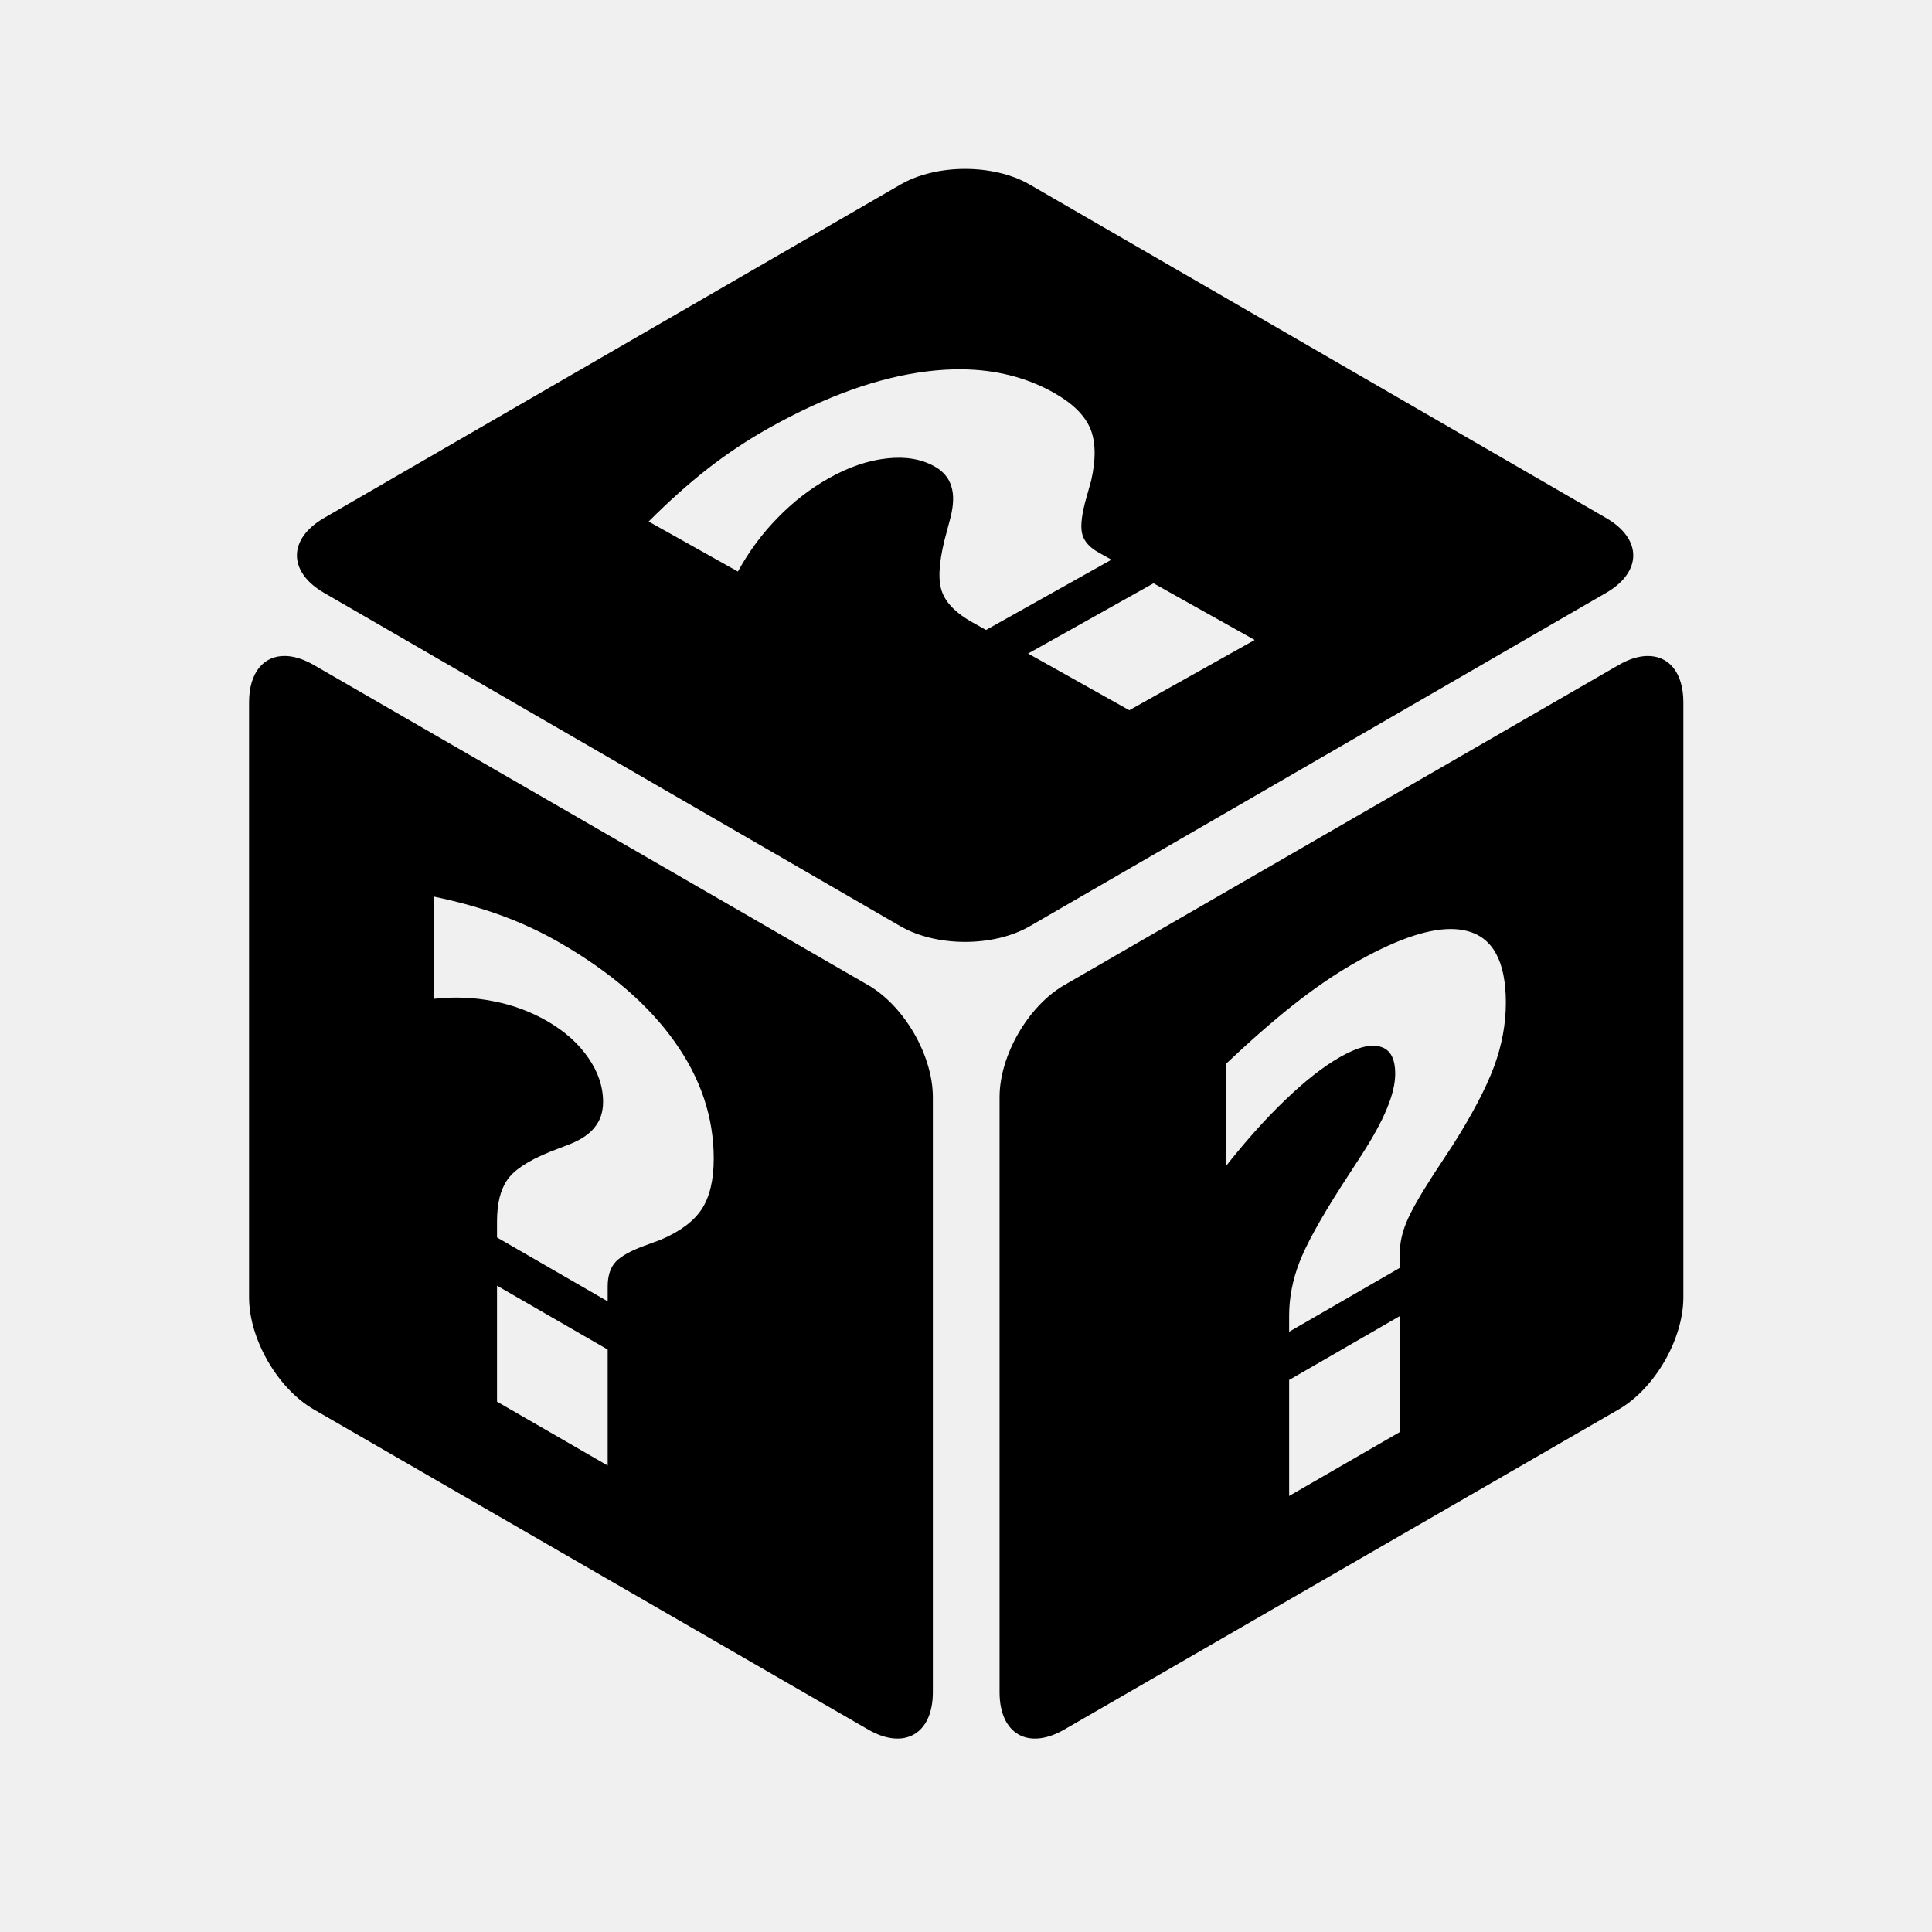
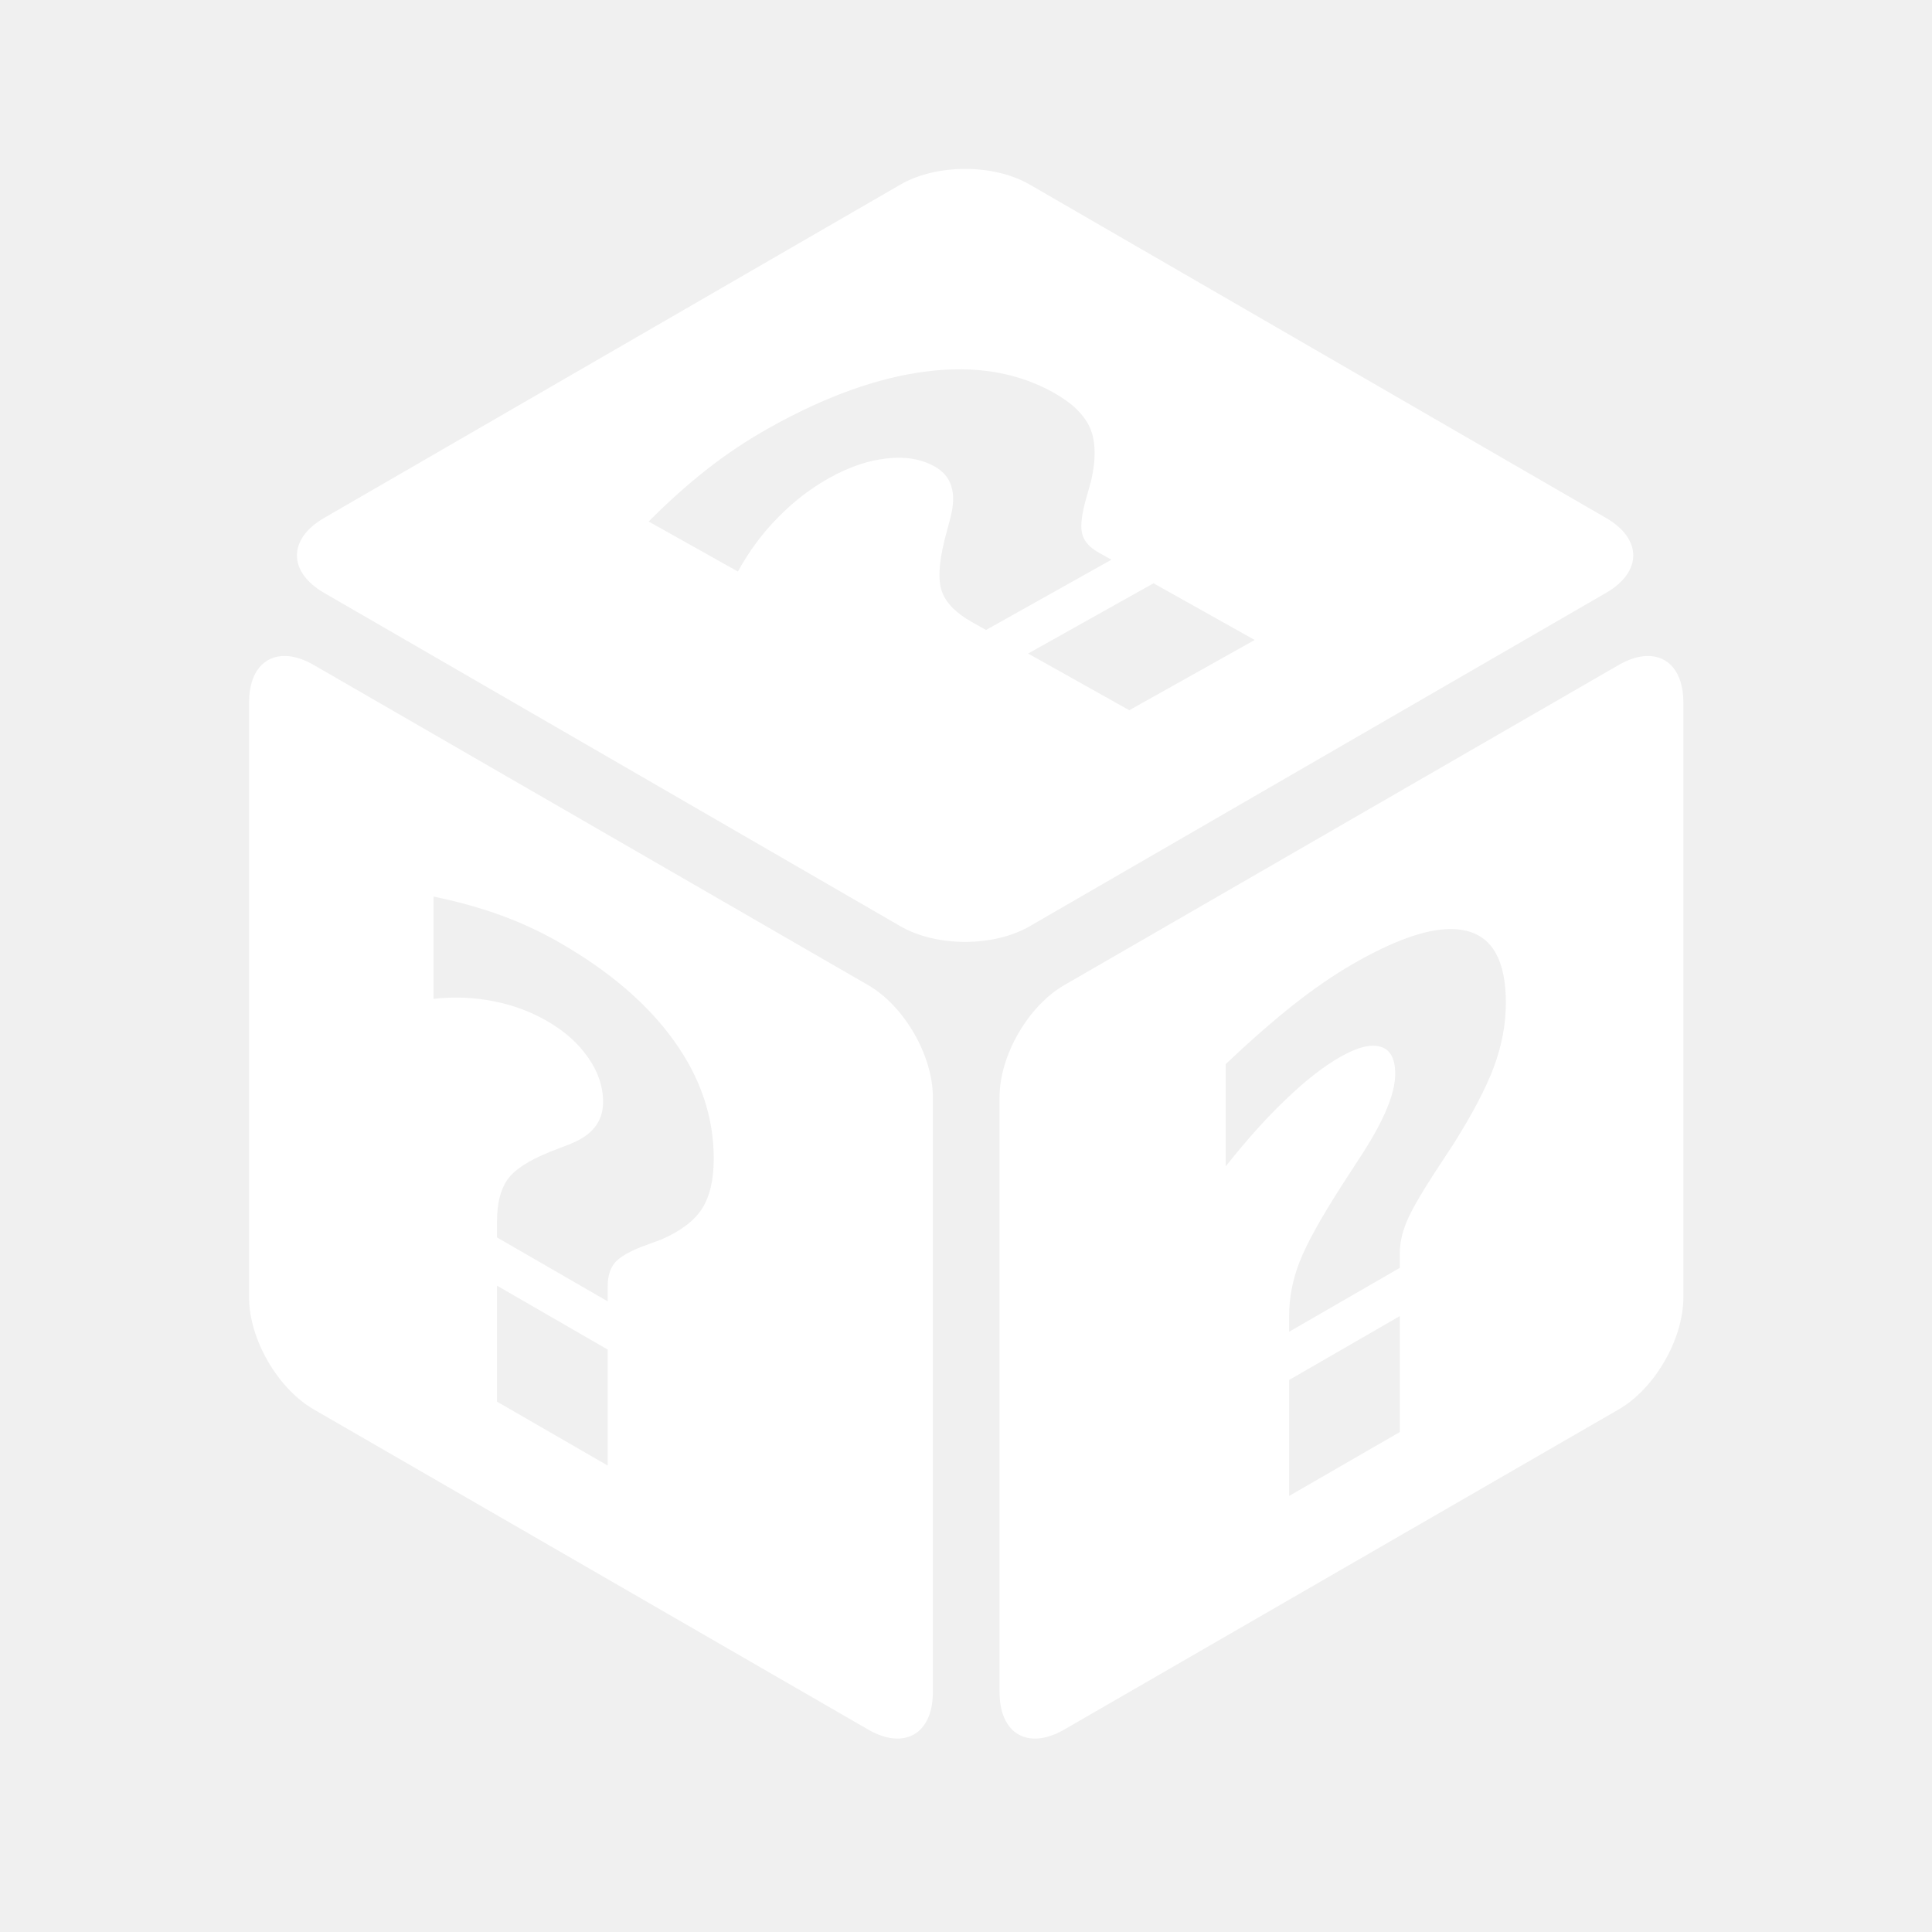
<svg xmlns="http://www.w3.org/2000/svg" width="512" height="512" viewBox="0 0 512 512">
-   <path fill="currentColor" d="M255.76 44.764c-6.176 0-12.353 1.384-17.137 4.152L85.87 137.276c-9.57 5.536-9.57 14.29 0 19.826l152.753 88.36c9.57 5.536 24.703 5.536 34.272 0l152.753-88.36c9.57-5.535 9.57-14.29 0-19.825l-152.753-88.36c-4.785-2.77-10.96-4.153-17.135-4.153zm-.824 53.11c9.013.097 17.117 2.162 24.31 6.192 4.92 2.758 8.143 5.903 9.666 9.438 1.473 3.507 1.56 8.13.26 13.865l-1.6 5.706c-1.06 4.083-1.28 7.02-.66 8.81.57 1.764 1.983 3.278 4.242 4.544l3.39 1.898-33.235 18.62-3.693-2.067c-4.118-2.306-6.744-4.912-7.883-7.82-1.188-2.935-.99-7.603.594-14.005l1.524-5.748c.887-3.423.973-6.23.26-8.418-.653-2.224-2.134-3.983-4.444-5.277-3.515-1.97-7.726-2.676-12.63-2.123-4.956.526-10.072 2.268-15.35 5.225-4.972 2.785-9.487 6.272-13.55 10.46-4.112 4.162-7.64 8.924-10.587 14.288L171.9 138.21c5.318-5.34 10.543-10.01 15.676-14.013 5.134-4 10.554-7.6 16.262-10.8 14.976-8.39 28.903-13.38 41.78-14.967a68.57 68.57 0 019.32-.557zm50.757 56.7 26.815 15.024-33.235 18.62-26.816-15.023 33.236-18.62zM75.67 173.84c-5.753-.155-9.664 4.336-9.664 12.28v157.696c0 11.052 7.57 24.163 17.14 29.69l146.93 84.848c9.57 5.526 17.14 1.156 17.14-9.895V290.76c0-11.052-7.57-24.16-17.14-29.688l-146.93-84.847c-2.69-1.555-5.225-2.327-7.476-2.387zm360.773.002c-2.25.06-4.783.83-7.474 2.385l-146.935 84.847c-9.57 5.527-17.14 18.638-17.14 29.69v157.7c0 11.05 7.57 15.418 17.14 9.89L428.97 373.51c9.57-5.527 17.137-18.636 17.137-29.688v-157.7c0-7.942-3.91-12.432-9.664-12.278zm-321.545 63.752c6.553 1.366 12.538 3.038 17.954 5.013a99.59 99.59 0 0115.68 7.325c13.213 7.63 23.286 16.324 30.218 26.082 6.932 9.7 10.398 20.046 10.398 31.04 0 5.64-1.055 10.094-3.168 13.364-2.112 3.212-5.714 5.91-10.804 8.094l-5.2 1.92c-3.682 1.442-6.093 2.928-7.23 4.46-1.137 1.472-1.705 3.502-1.705 6.092v3.885l-29.325-16.933v-4.23c0-4.72.892-8.376 2.68-10.97 1.787-2.652 5.552-5.14 11.292-7.467l5.2-2.006c3.087-1.21 5.334-2.732 6.742-4.567 1.46-1.803 2.192-4.028 2.192-6.676 0-4.027-1.3-7.915-3.9-11.66-2.6-3.804-6.227-7.05-10.885-9.74-4.387-2.532-9.126-4.29-14.217-5.272-5.09-1.04-10.398-1.254-15.922-.645v-27.11zm269.54 8.607c1.522 0 2.932.165 4.232.493 6.932 1.696 10.398 8.04 10.398 19.034 0 5.64-1.056 11.314-3.168 17.023-2.112 5.65-5.714 12.507-10.804 20.568l-5.2 7.924c-3.682 5.695-6.093 9.963-7.23 12.807-1.137 2.785-1.705 5.473-1.705 8.063v3.885l-29.325 16.932v-4.23c0-4.72.894-9.41 2.68-14.067 1.79-4.715 5.552-11.55 11.292-20.504l5.2-8.01c3.087-4.776 5.334-8.894 6.742-12.354 1.46-3.492 2.192-6.562 2.192-9.21 0-4.028-1.3-6.414-3.898-7.158-2.6-.8-6.23.142-10.887 2.83-4.387 2.533-9.124 6.25-14.215 11.145-5.09 4.84-10.398 10.752-15.922 17.74v-27.11c6.553-6.2 12.536-11.44 17.95-15.718 5.417-4.278 10.645-7.87 15.68-10.777 10.738-6.2 19.4-9.302 25.99-9.307zm-252.723 94.515 29.326 16.93v30.736l-29.325-16.93v-30.735zm239.246 8.06v30.735l-29.325 16.93v-30.733l29.326-16.932z" />
+   <path fill="#ffffff" d="M255.76 44.764c-6.176 0-12.353 1.384-17.137 4.152L85.87 137.276c-9.57 5.536-9.57 14.29 0 19.826l152.753 88.36c9.57 5.536 24.703 5.536 34.272 0l152.753-88.36c9.57-5.535 9.57-14.29 0-19.825l-152.753-88.36c-4.785-2.77-10.96-4.153-17.135-4.153zm-.824 53.11c9.013.097 17.117 2.162 24.31 6.192 4.92 2.758 8.143 5.903 9.666 9.438 1.473 3.507 1.56 8.13.26 13.865l-1.6 5.706c-1.06 4.083-1.28 7.02-.66 8.81.57 1.764 1.983 3.278 4.242 4.544l3.39 1.898-33.235 18.62-3.693-2.067c-4.118-2.306-6.744-4.912-7.883-7.82-1.188-2.935-.99-7.603.594-14.005l1.524-5.748c.887-3.423.973-6.23.26-8.418-.653-2.224-2.134-3.983-4.444-5.277-3.515-1.97-7.726-2.676-12.63-2.123-4.956.526-10.072 2.268-15.35 5.225-4.972 2.785-9.487 6.272-13.55 10.46-4.112 4.162-7.64 8.924-10.587 14.288L171.9 138.21c5.318-5.34 10.543-10.01 15.676-14.013 5.134-4 10.554-7.6 16.262-10.8 14.976-8.39 28.903-13.38 41.78-14.967a68.57 68.57 0 019.32-.557zm50.757 56.7 26.815 15.024-33.235 18.62-26.816-15.023 33.236-18.62zM75.67 173.84c-5.753-.155-9.664 4.336-9.664 12.28v157.696c0 11.052 7.57 24.163 17.14 29.69l146.93 84.848c9.57 5.526 17.14 1.156 17.14-9.895V290.76c0-11.052-7.57-24.16-17.14-29.688l-146.93-84.847c-2.69-1.555-5.225-2.327-7.476-2.387zm360.773.002c-2.25.06-4.783.83-7.474 2.385l-146.935 84.847c-9.57 5.527-17.14 18.638-17.14 29.69v157.7c0 11.05 7.57 15.418 17.14 9.89L428.97 373.51c9.57-5.527 17.137-18.636 17.137-29.688v-157.7c0-7.942-3.91-12.432-9.664-12.278zm-321.545 63.752c6.553 1.366 12.538 3.038 17.954 5.013a99.59 99.59 0 0115.68 7.325c13.213 7.63 23.286 16.324 30.218 26.082 6.932 9.7 10.398 20.046 10.398 31.04 0 5.64-1.055 10.094-3.168 13.364-2.112 3.212-5.714 5.91-10.804 8.094l-5.2 1.92c-3.682 1.442-6.093 2.928-7.23 4.46-1.137 1.472-1.705 3.502-1.705 6.092v3.885l-29.325-16.933v-4.23c0-4.72.892-8.376 2.68-10.97 1.787-2.652 5.552-5.14 11.292-7.467l5.2-2.006c3.087-1.21 5.334-2.732 6.742-4.567 1.46-1.803 2.192-4.028 2.192-6.676 0-4.027-1.3-7.915-3.9-11.66-2.6-3.804-6.227-7.05-10.885-9.74-4.387-2.532-9.126-4.29-14.217-5.272-5.09-1.04-10.398-1.254-15.922-.645v-27.11zm269.54 8.607c1.522 0 2.932.165 4.232.493 6.932 1.696 10.398 8.04 10.398 19.034 0 5.64-1.056 11.314-3.168 17.023-2.112 5.65-5.714 12.507-10.804 20.568l-5.2 7.924c-3.682 5.695-6.093 9.963-7.23 12.807-1.137 2.785-1.705 5.473-1.705 8.063v3.885l-29.325 16.932v-4.23c0-4.72.894-9.41 2.68-14.067 1.79-4.715 5.552-11.55 11.292-20.504l5.2-8.01c3.087-4.776 5.334-8.894 6.742-12.354 1.46-3.492 2.192-6.562 2.192-9.21 0-4.028-1.3-6.414-3.898-7.158-2.6-.8-6.23.142-10.887 2.83-4.387 2.533-9.124 6.25-14.215 11.145-5.09 4.84-10.398 10.752-15.922 17.74v-27.11c6.553-6.2 12.536-11.44 17.95-15.718 5.417-4.278 10.645-7.87 15.68-10.777 10.738-6.2 19.4-9.302 25.99-9.307zm-252.723 94.515 29.326 16.93v30.736l-29.325-16.93v-30.735zm239.246 8.06v30.735l-29.325 16.93v-30.733l29.326-16.932z" />
</svg>
